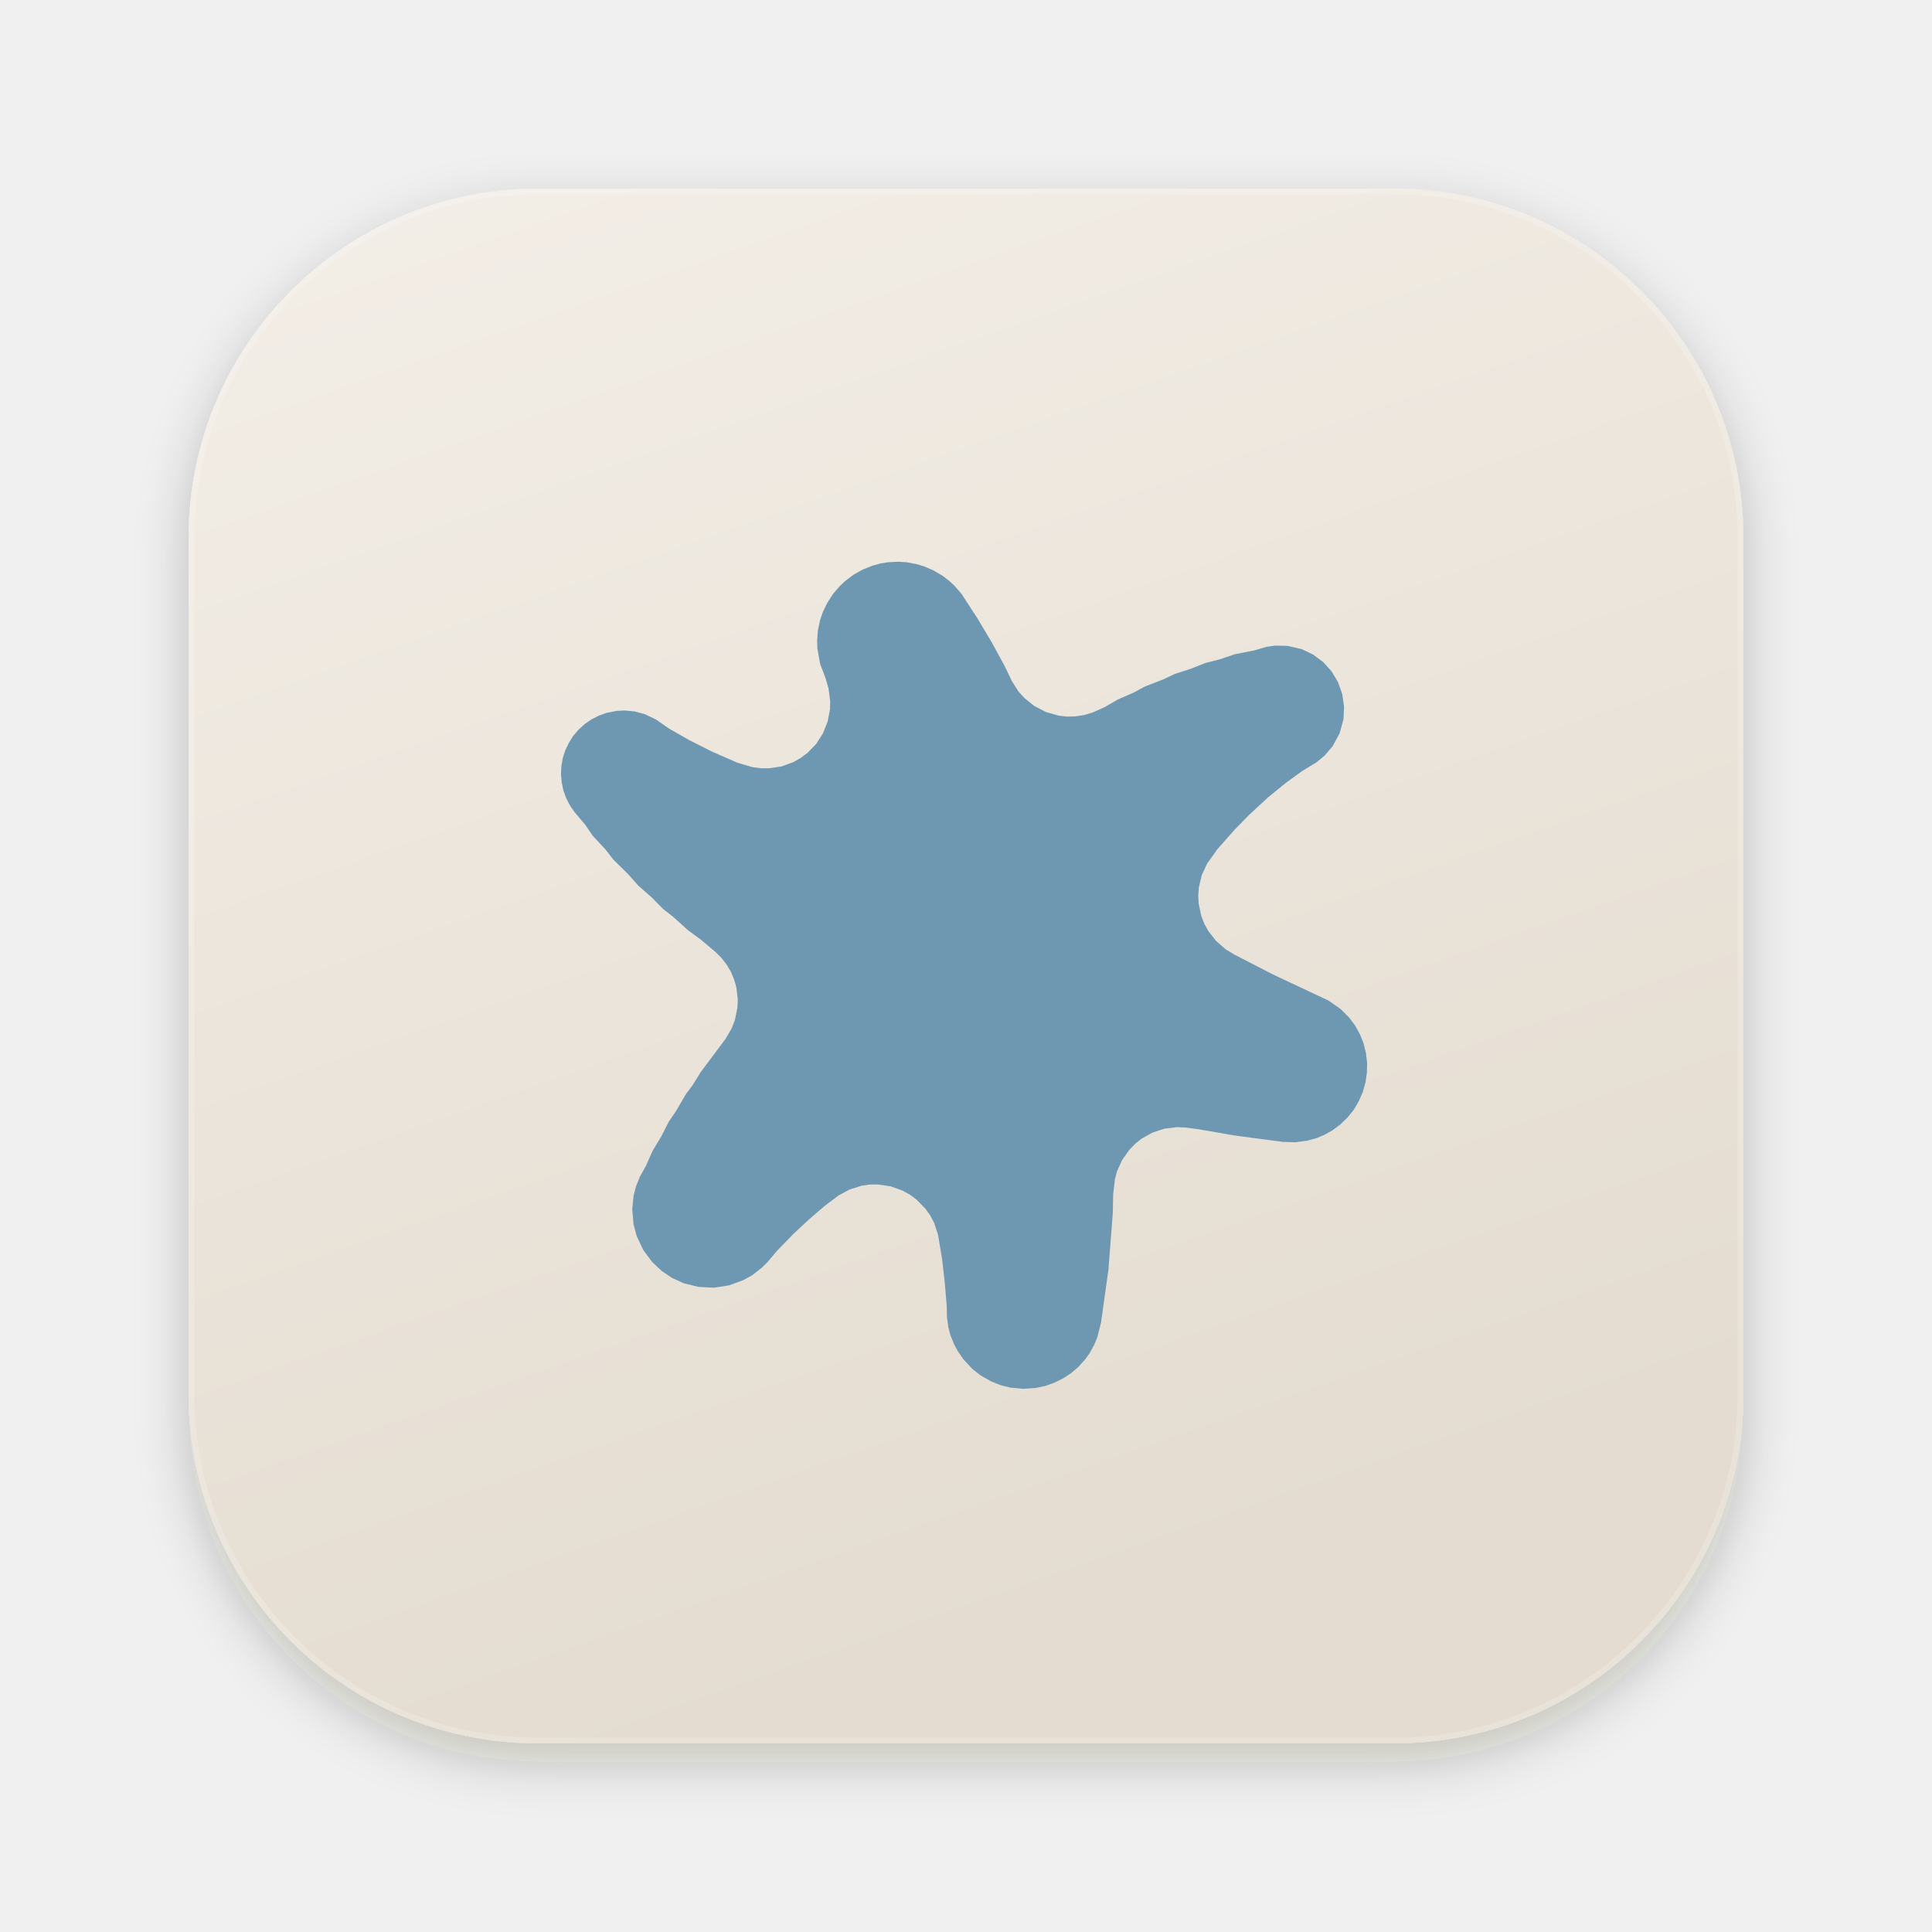
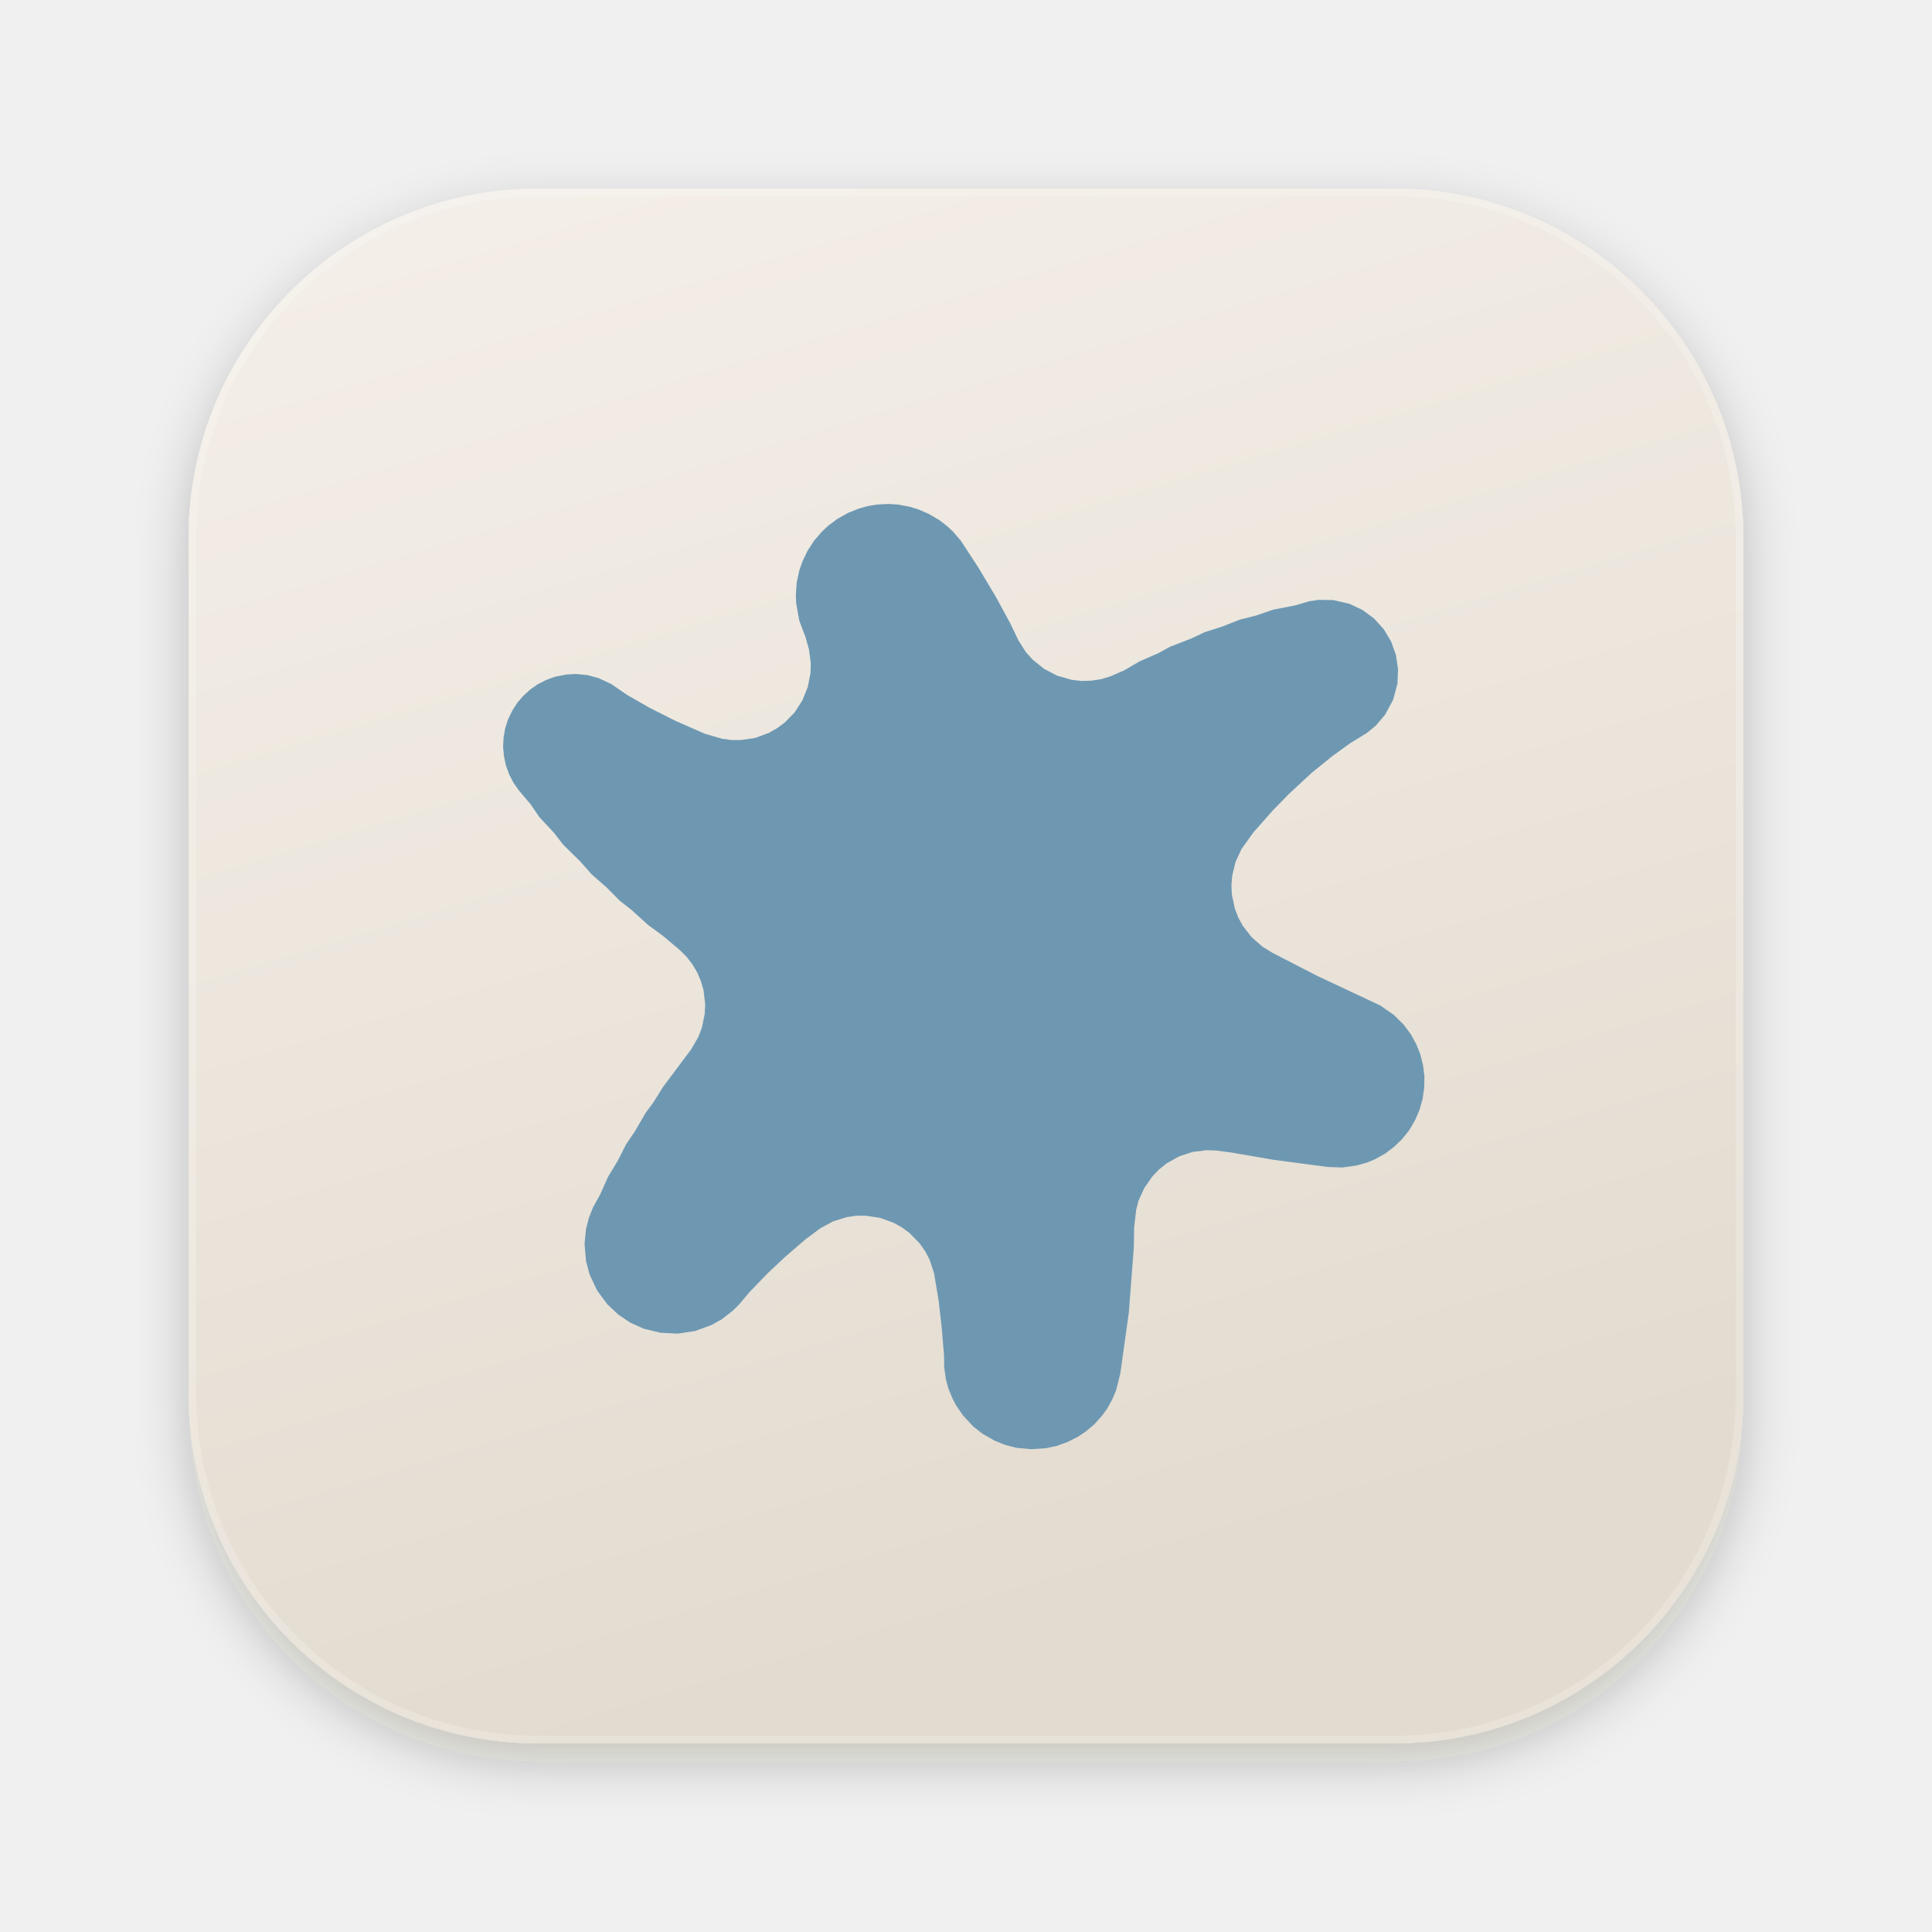
<svg xmlns="http://www.w3.org/2000/svg" viewBox="0 0 1024 1024" width="1024" height="1024" role="img" aria-label="Firn">
  <defs>
-     <linearGradient id="t" x1="0" y1="0" x2="0.35" y2="1">
-       <stop offset="0" stop-color="#F3EEE7" />
-       <stop offset="1" stop-color="#E4DCD0" />
+     <linearGradient id="t" x1="0" y1="0" x2="0.3" y2="1">
+       <stop offset="0" stop-color="#F4EFE8" />
+       <stop offset="0.5" stop-color="#ECE6DD" />
+       <stop offset="1" stop-color="#E3DBCF" />
    </linearGradient>
    <filter id="s" x="-20%" y="-20%" width="140%" height="140%">
      <feDropShadow dx="0" dy="10" stdDeviation="14" flood-color="#241F1B" flood-opacity="0.22" />
    </filter>
  </defs>
  <rect x="100" y="100" width="824" height="824" rx="185" fill="url(#t)" filter="url(#s)" />
-   <rect x="101.5" y="101.5" width="821" height="821" rx="183.5" fill="none" stroke="#FFFFFF" stroke-opacity="0.18" stroke-width="3" />
-   <path fill="#6E98B2" transform="translate(223.6 223.6) scale(5.768)" d="M14.03,35.86 L15.01,37.02 L15.69,38.02 L16.88,39.30 L17.59,40.22 L18.98,41.59 L19.89,42.62 L21.10,43.68 L22.18,44.77 L23.09,45.48 L24.45,46.71 L25.64,47.58 L26.99,48.72 L27.53,49.26 L28.00,49.86 L28.39,50.52 L28.69,51.23 L28.90,51.96 L29.03,53.10 L28.99,53.86 L28.76,54.98 L28.48,55.70 L27.91,56.69 L25.63,59.74 L24.85,60.99 L24.26,61.78 L23.38,63.29 L22.67,64.34 L22.00,65.66 L21.22,66.95 L20.59,68.36 L20.03,69.37 L19.68,70.24 L19.45,71.14 L19.33,72.34 L19.45,73.73 L19.74,74.82 L20.34,76.09 L21.17,77.21 L22.05,78.03 L22.98,78.66 L24.08,79.16 L25.44,79.49 L26.83,79.56 L28.21,79.35 L29.53,78.87 L30.34,78.42 L31.23,77.73 L31.76,77.21 L32.60,76.21 L34.11,74.65 L35.51,73.34 L37.08,71.99 L38.30,71.08 L39.32,70.53 L40.42,70.19 L41.18,70.08 L41.95,70.08 L43.09,70.25 L44.17,70.64 L44.84,71.01 L45.46,71.47 L46.26,72.29 L46.71,72.92 L47.07,73.60 L47.43,74.69 L47.80,76.91 L48.04,79.01 L48.23,81.24 L48.25,82.29 L48.38,83.21 L48.57,83.93 L48.92,84.79 L49.23,85.37 L49.76,86.14 L50.58,87.02 L51.31,87.60 L52.29,88.16 L53.16,88.51 L54.06,88.74 L55.26,88.85 L56.38,88.78 L57.29,88.59 L58.17,88.27 L59.00,87.85 L59.62,87.44 L60.33,86.84 L60.95,86.14 L61.34,85.61 L61.79,84.79 L62.07,84.11 L62.41,82.75 L63.09,77.88 L63.49,72.69 L63.52,71.02 L63.68,69.62 L63.87,68.88 L64.34,67.84 L65.00,66.90 L65.53,66.35 L66.13,65.87 L67.13,65.31 L68.22,64.95 L69.36,64.81 L70.12,64.84 L71.35,65.00 L74.71,65.58 L79.09,66.16 L80.26,66.20 L81.36,66.05 L82.23,65.81 L82.90,65.53 L83.69,65.09 L84.42,64.54 L85.07,63.91 L85.64,63.20 L86.10,62.41 L86.46,61.58 L86.71,60.70 L86.84,59.80 L86.86,58.89 L86.75,57.99 L86.53,57.10 L86.19,56.26 L85.75,55.46 L85.20,54.73 L84.42,53.95 L83.30,53.17 L78.25,50.80 L74.64,48.94 L73.84,48.45 L72.97,47.69 L72.27,46.79 L71.90,46.12 L71.62,45.40 L71.38,44.28 L71.34,43.52 L71.40,42.76 L71.67,41.64 L72.15,40.60 L73.10,39.27 L74.67,37.49 L75.99,36.14 L77.77,34.49 L79.46,33.12 L80.90,32.08 L82.21,31.28 L82.95,30.67 L83.70,29.79 L84.34,28.60 L84.69,27.30 L84.74,26.14 L84.57,25.00 L84.18,23.91 L83.59,22.92 L82.81,22.06 L81.89,21.38 L80.84,20.88 L79.53,20.58 L78.37,20.56 L77.61,20.67 L76.49,21.00 L74.70,21.35 L73.29,21.83 L72.02,22.15 L70.65,22.69 L69.19,23.16 L68.11,23.67 L66.41,24.33 L65.44,24.86 L63.97,25.50 L62.71,26.23 L61.62,26.71 L60.86,26.94 L60.07,27.06 L59.28,27.08 L58.49,26.99 L57.34,26.66 L56.28,26.11 L55.35,25.36 L54.82,24.77 L54.21,23.81 L53.57,22.47 L52.39,20.30 L51.03,18.02 L49.59,15.81 L48.96,15.08 L48.47,14.62 L47.86,14.15 L47.03,13.66 L46.15,13.28 L45.50,13.08 L44.55,12.90 L43.78,12.85 L42.82,12.90 L42.15,13.01 L41.41,13.21 L40.51,13.57 L39.67,14.04 L38.90,14.62 L38.41,15.08 L37.78,15.81 L37.26,16.62 L36.84,17.49 L36.59,18.22 L36.39,19.16 L36.32,20.12 L36.34,20.80 L36.59,22.22 L37.10,23.57 L37.37,24.52 L37.52,25.66 L37.50,26.43 L37.28,27.56 L36.85,28.63 L36.23,29.60 L35.42,30.43 L34.81,30.88 L34.14,31.26 L33.06,31.66 L31.92,31.83 L31.15,31.83 L30.39,31.73 L28.99,31.32 L26.64,30.29 L24.54,29.23 L22.74,28.20 L21.50,27.34 L20.48,26.86 L19.57,26.61 L18.64,26.52 L17.89,26.56 L16.96,26.74 L16.25,27.00 L15.58,27.34 L14.96,27.77 L14.40,28.28 L13.91,28.85 L13.51,29.49 L13.18,30.17 L12.95,30.88 L12.82,31.62 L12.78,32.38 L12.85,33.13 L13.00,33.86 L13.26,34.57 L13.60,35.24Z" />
+   <rect x="102" y="102" width="820" height="820" rx="183" fill="none" stroke="#FFFFFF" stroke-opacity="0.2" stroke-width="4" />
+   <path fill="#6E98B2" transform="translate(182.4 182.4) scale(6.592)" d="M14.03,35.86 L15.01,37.02 L15.69,38.02 L16.88,39.30 L17.59,40.22 L18.98,41.59 L19.89,42.62 L21.10,43.68 L22.18,44.77 L23.09,45.48 L24.45,46.71 L25.64,47.58 L26.99,48.72 L27.53,49.26 L28.00,49.86 L28.39,50.52 L28.69,51.23 L28.90,51.96 L29.03,53.10 L28.99,53.86 L28.76,54.98 L28.48,55.70 L27.91,56.69 L25.63,59.74 L24.85,60.99 L24.26,61.78 L23.38,63.29 L22.67,64.34 L22.00,65.66 L21.22,66.95 L20.59,68.36 L20.03,69.37 L19.68,70.24 L19.45,71.14 L19.33,72.34 L19.45,73.73 L19.74,74.82 L20.34,76.09 L21.17,77.21 L22.05,78.03 L22.98,78.66 L24.08,79.16 L25.44,79.49 L26.83,79.56 L28.21,79.35 L29.53,78.87 L30.34,78.42 L31.23,77.73 L31.76,77.21 L32.60,76.21 L34.11,74.65 L35.51,73.34 L37.08,71.99 L38.30,71.08 L39.32,70.53 L40.42,70.19 L41.18,70.08 L41.95,70.08 L43.09,70.25 L44.17,70.64 L44.84,71.01 L45.46,71.47 L46.26,72.29 L46.71,72.92 L47.07,73.60 L47.43,74.69 L47.80,76.91 L48.04,79.01 L48.23,81.24 L48.25,82.29 L48.38,83.21 L48.57,83.93 L48.92,84.79 L49.23,85.37 L49.76,86.14 L50.58,87.02 L51.31,87.60 L52.29,88.16 L53.16,88.51 L54.06,88.74 L55.26,88.85 L56.38,88.78 L57.29,88.59 L58.17,88.27 L59.00,87.85 L59.62,87.44 L60.33,86.84 L60.95,86.14 L61.34,85.61 L61.79,84.79 L62.07,84.11 L62.41,82.75 L63.09,77.88 L63.49,72.69 L63.52,71.02 L63.68,69.62 L63.87,68.88 L64.34,67.84 L65.00,66.90 L65.53,66.35 L66.13,65.87 L67.13,65.31 L68.22,64.95 L69.36,64.81 L70.12,64.84 L71.35,65.00 L74.71,65.58 L79.09,66.16 L80.26,66.20 L81.36,66.05 L82.23,65.81 L82.90,65.53 L83.69,65.09 L84.42,64.54 L85.07,63.91 L85.64,63.20 L86.10,62.41 L86.46,61.58 L86.71,60.70 L86.84,59.80 L86.86,58.89 L86.75,57.99 L86.53,57.10 L86.19,56.26 L85.75,55.46 L85.20,54.73 L84.42,53.95 L83.30,53.17 L78.25,50.80 L74.64,48.94 L73.84,48.45 L72.97,47.69 L72.27,46.79 L71.90,46.12 L71.62,45.40 L71.38,44.28 L71.34,43.52 L71.40,42.76 L71.67,41.64 L72.15,40.60 L73.10,39.27 L74.67,37.49 L75.99,36.14 L77.77,34.49 L79.46,33.12 L80.90,32.08 L82.21,31.28 L82.95,30.67 L83.70,29.79 L84.34,28.60 L84.69,27.30 L84.74,26.14 L84.57,25.00 L84.18,23.91 L83.59,22.92 L82.81,22.06 L81.89,21.38 L80.84,20.88 L79.53,20.58 L78.37,20.56 L77.61,20.67 L76.49,21.00 L74.70,21.35 L73.29,21.83 L72.02,22.15 L70.65,22.69 L69.19,23.16 L68.11,23.67 L66.41,24.33 L65.44,24.86 L63.97,25.50 L62.71,26.23 L61.62,26.71 L60.86,26.94 L60.07,27.06 L59.28,27.08 L58.49,26.99 L57.34,26.66 L56.28,26.11 L55.35,25.36 L54.82,24.77 L54.21,23.81 L53.57,22.47 L52.39,20.30 L51.03,18.02 L49.59,15.81 L48.96,15.08 L48.47,14.62 L47.86,14.15 L47.03,13.66 L46.15,13.28 L45.50,13.08 L44.55,12.90 L43.78,12.85 L42.82,12.90 L42.15,13.01 L41.41,13.21 L40.51,13.57 L39.67,14.04 L38.90,14.62 L38.41,15.08 L37.78,15.81 L37.26,16.62 L36.84,17.49 L36.59,18.22 L36.39,19.16 L36.32,20.12 L36.34,20.80 L36.59,22.22 L37.10,23.57 L37.37,24.52 L37.52,25.66 L37.50,26.43 L37.28,27.56 L36.85,28.63 L36.23,29.60 L35.42,30.43 L34.81,30.88 L34.14,31.26 L33.06,31.66 L31.92,31.83 L31.15,31.83 L30.39,31.73 L28.99,31.32 L26.64,30.29 L24.54,29.23 L22.74,28.20 L21.50,27.34 L20.48,26.86 L19.57,26.61 L18.64,26.52 L17.89,26.56 L16.96,26.74 L16.25,27.00 L15.58,27.34 L14.96,27.77 L14.40,28.28 L13.91,28.85 L13.51,29.49 L13.18,30.17 L12.95,30.88 L12.82,31.62 L12.78,32.38 L12.85,33.13 L13.00,33.86 L13.26,34.57 L13.60,35.24Z" />
</svg>
